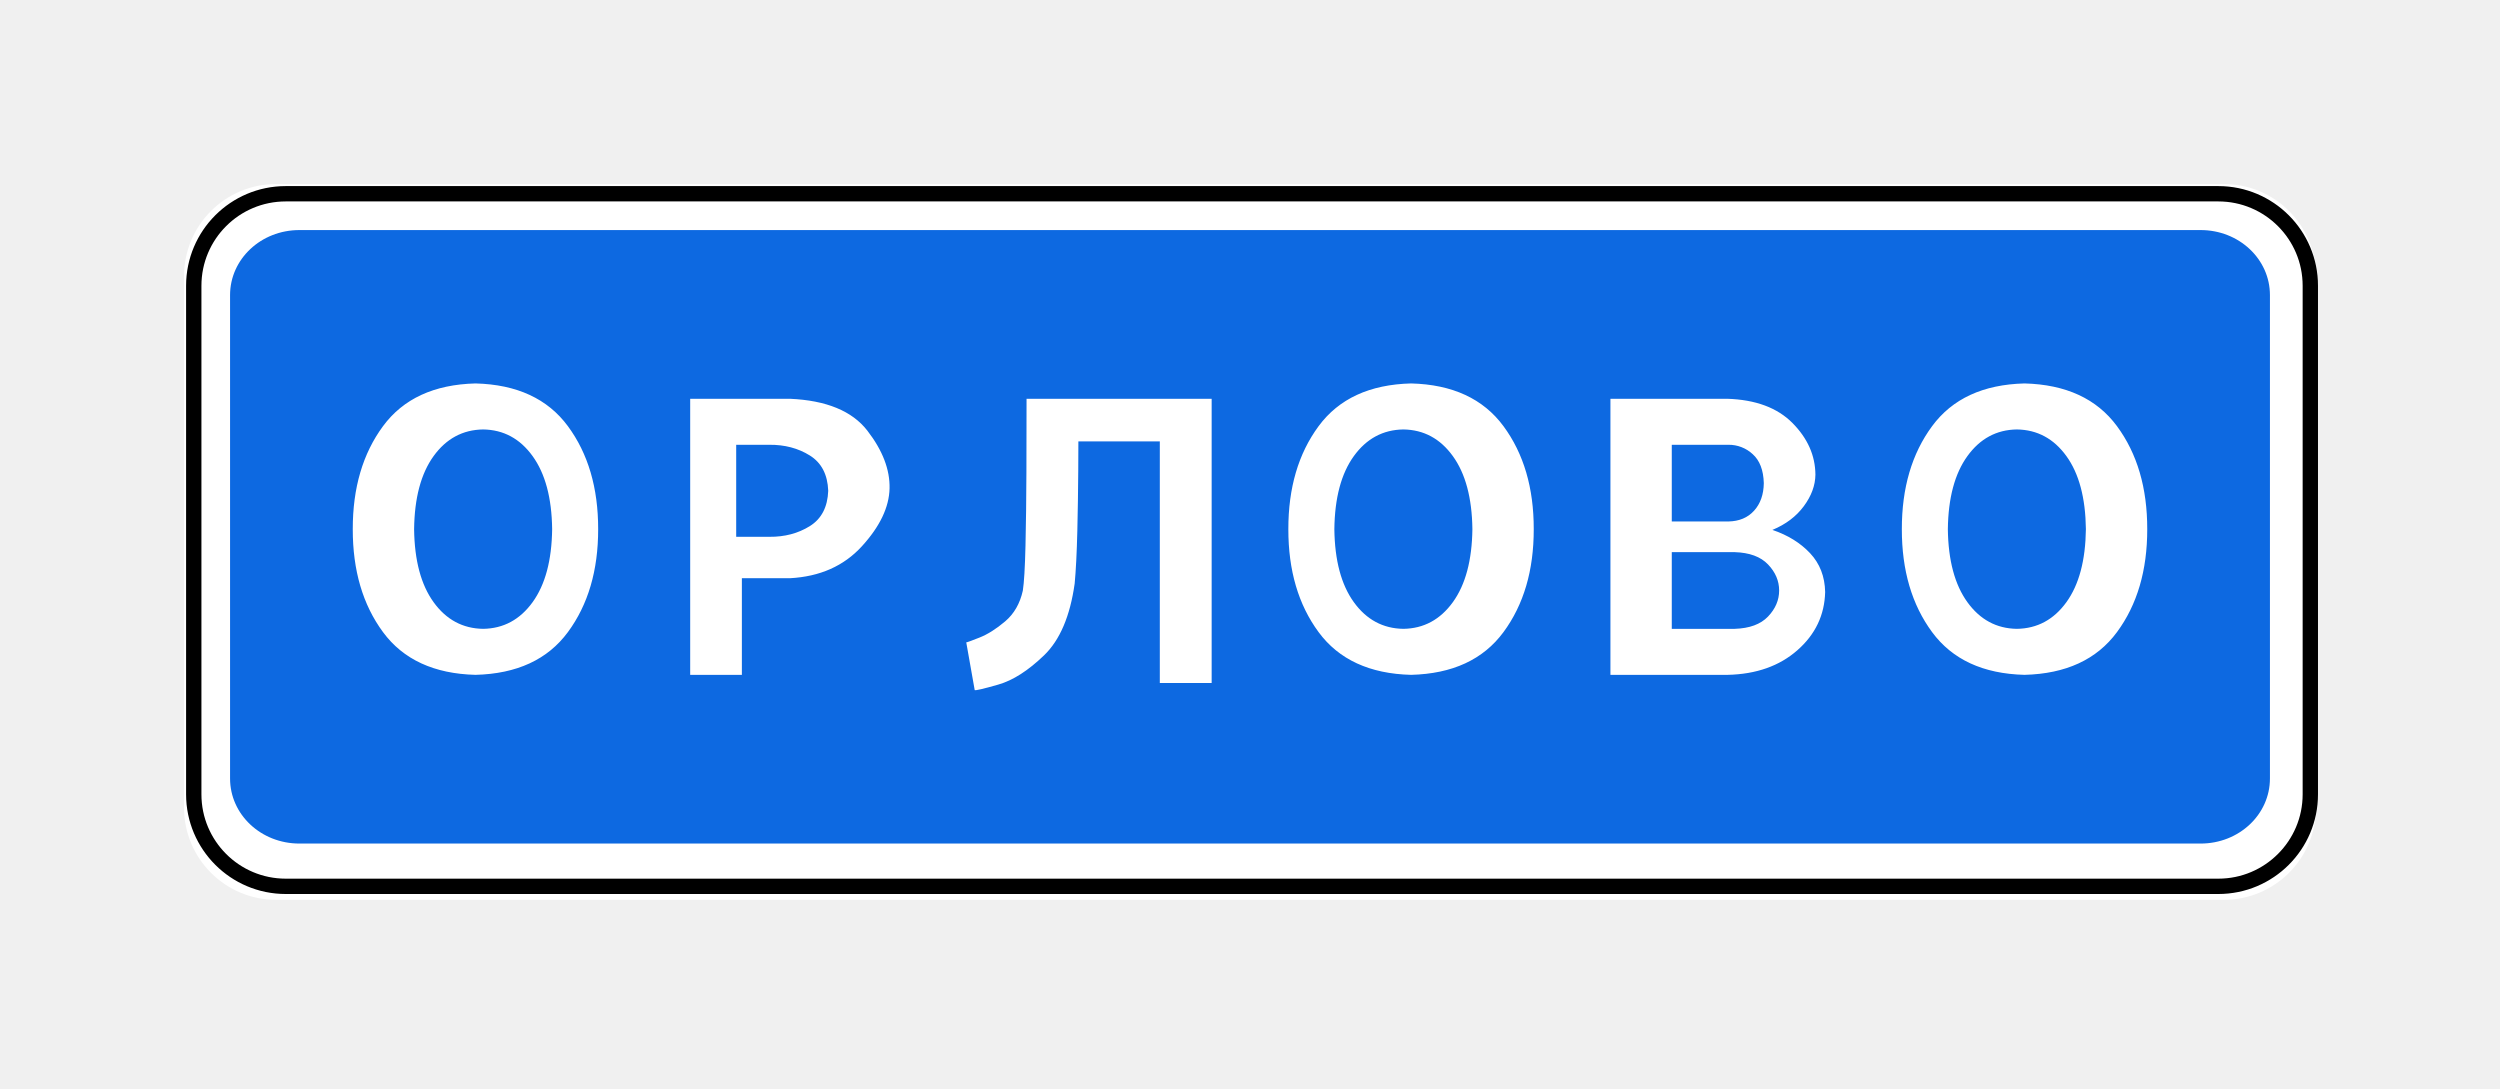
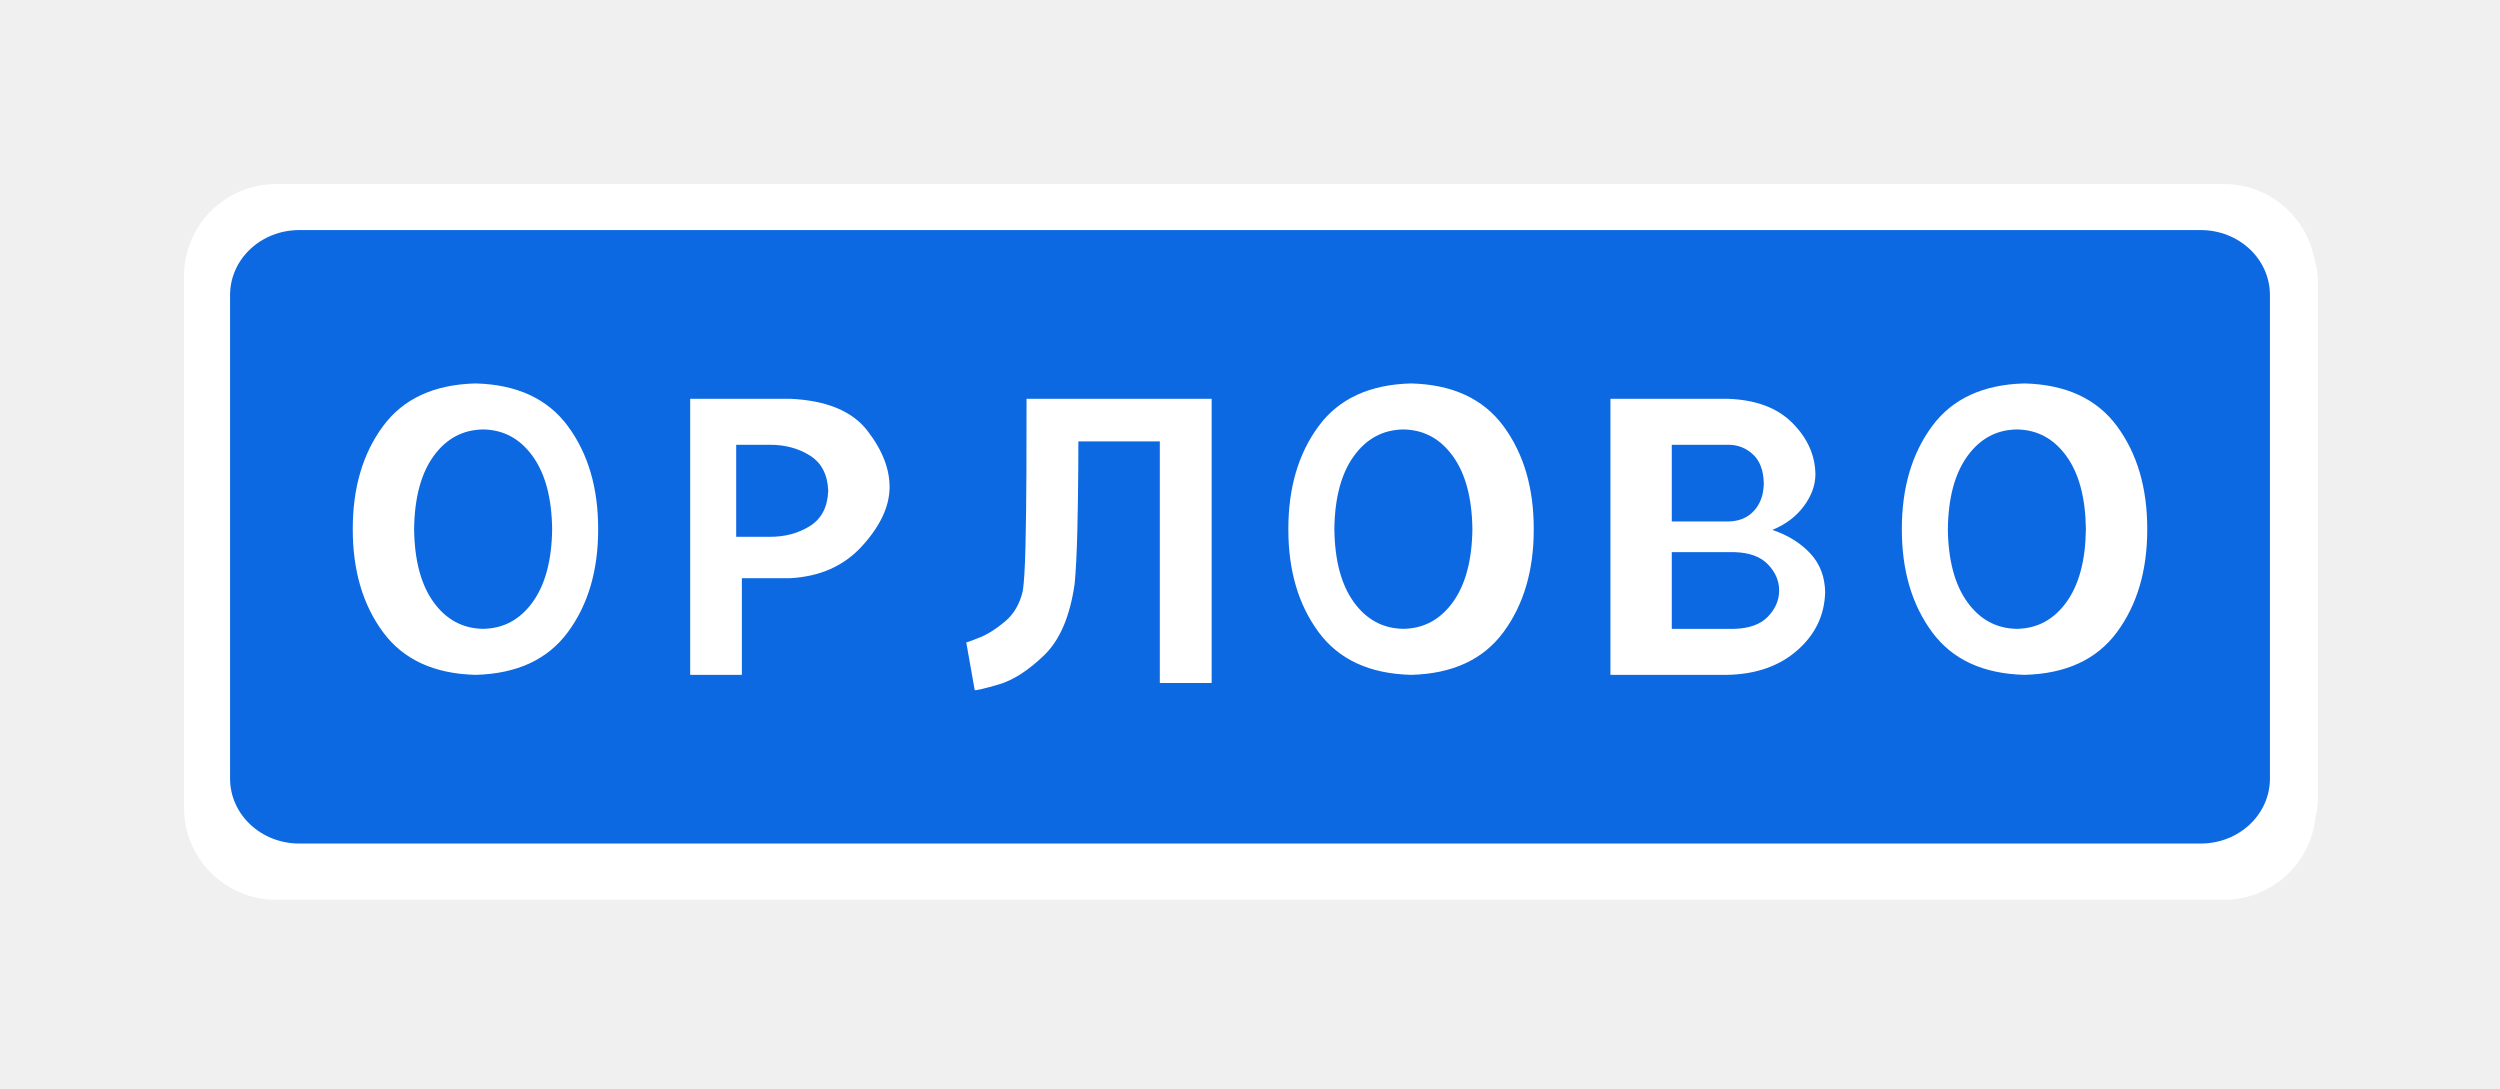
<svg xmlns="http://www.w3.org/2000/svg" width="163" height="71">
  <g transform="translate(12 12)" fill="none" fill-rule="evenodd">
+     <rect fill-rule="nonzero" fill="#FFF" stroke="#FFF" x=".633" y=".633" width="138" height="45.156" rx="6" />
    <rect fill="#FFF" fill-rule="nonzero" width="139" height="46.667" rx="6" />
    <path d="M7.52 3C5.015 3 3 4.892 3 7.242v31.516C3 41.108 5.016 43 7.52 43h123.96c2.504 0 4.52-1.892 4.52-4.242V7.242C136 4.892 133.984 3 131.48 3H7.52zm11.482 10c2.697.069 4.705.997 6.025 2.786 1.32 1.79 1.977 4.028 1.973 6.714.004 2.686-.653 4.925-1.973 6.714-1.32 1.79-3.328 2.717-6.025 2.786-2.697-.069-4.71-.997-6.03-2.786-1.32-1.79-1.976-4.028-1.972-6.714-.004-2.686.653-4.925 1.973-6.714 1.32-1.79 3.332-2.717 6.029-2.786zm61 0c2.697.069 4.705.997 6.025 2.786 1.32 1.79 1.977 4.028 1.973 6.714.004 2.686-.653 4.925-1.973 6.714-1.32 1.79-3.328 2.717-6.025 2.786-2.697-.069-4.71-.997-6.03-2.786-1.32-1.79-1.976-4.028-1.972-6.714-.004-2.686.653-4.925 1.973-6.714 1.32-1.79 3.332-2.717 6.029-2.786zm39.996 0c2.697.069 4.71.997 6.03 2.786 1.32 1.79 1.976 4.028 1.972 6.714.004 2.686-.653 4.925-1.973 6.714-1.32 1.79-3.332 2.717-6.029 2.786-2.697-.069-4.705-.997-6.025-2.786-1.32-1.79-1.977-4.028-1.973-6.714-.004-2.686.653-4.925 1.973-6.714 1.32-1.79 3.328-2.717 6.025-2.786zM33 14h6.5c2.376.103 4.061.797 5.054 2.081.993 1.285 1.475 2.54 1.445 3.769-.03 1.228-.632 2.484-1.806 3.769-1.173 1.284-2.738 1.978-4.694 2.081H36.37V32H33V14zm21.93 0H67v18.531h-3.38V16.78h-5.31c.002.071 0 .7-.008 1.887a226.485 226.485 0 0 1-.06 3.946c-.035 1.444-.094 2.589-.173 3.432-.298 2.128-.963 3.688-1.996 4.683-1.033.995-2.028 1.633-2.985 1.907-.957.275-1.47.394-1.537.36L51 29.882c.037.005.323-.098.857-.31.534-.21 1.094-.563 1.678-1.057.583-.495.968-1.164 1.154-2.008.08-.514.139-1.492.173-2.934.034-1.441.053-3.037.06-4.787.008-1.75.01-3.346.009-4.787zM93 14h7.614c1.852.058 3.27.585 4.257 1.582.988.998 1.485 2.121 1.494 3.368-.009.698-.26 1.385-.757 2.055-.496.67-1.177 1.184-2.047 1.545 1.003.338 1.822.844 2.457 1.519.634.675.962 1.519.982 2.531-.037 1.505-.641 2.768-1.81 3.795-1.167 1.027-2.682 1.563-4.543 1.605H93V14zm-73.5 2c-1.327.019-2.405.598-3.229 1.737-.824 1.14-1.246 2.727-1.271 4.763.025 2.036.447 3.624 1.271 4.763.824 1.14 1.902 1.718 3.229 1.737 1.327-.019 2.401-.598 3.225-1.737.824-1.14 1.25-2.727 1.275-4.763-.025-2.036-.451-3.624-1.275-4.763-.824-1.14-1.898-1.718-3.225-1.737zm60 0c-1.327.019-2.405.598-3.229 1.737-.824 1.14-1.246 2.727-1.271 4.763.025 2.036.447 3.624 1.271 4.763.824 1.14 1.902 1.718 3.229 1.737 1.327-.019 2.401-.598 3.225-1.737.824-1.14 1.25-2.727 1.275-4.763-.025-2.036-.451-3.624-1.275-4.763-.824-1.14-1.898-1.718-3.225-1.737zm40 0c-1.327.019-2.401.598-3.225 1.737-.824 1.14-1.25 2.727-1.275 4.763.025 2.036.451 3.624 1.275 4.763.824 1.14 1.898 1.718 3.225 1.737 1.327-.019 2.405-.598 3.229-1.737.824-1.14 1.246-2.727 1.271-4.763-.025-2.036-.447-3.624-1.271-4.763-.824-1.14-1.902-1.718-3.229-1.737zM36 17v6h2.16c1 .009 1.88-.223 2.64-.697.76-.473 1.16-1.24 1.2-2.303-.04-1.062-.44-1.83-1.2-2.303-.76-.474-1.64-.706-2.64-.697H36zm61 0v5h3.692c.702-.013 1.26-.245 1.673-.701.414-.456.625-1.057.635-1.799-.024-.849-.266-1.478-.723-1.888a2.284 2.284 0 0 0-1.585-.612H97zm0 7v5h4.103c.966-.03 1.69-.296 2.173-.802.483-.506.724-1.073.724-1.698s-.241-1.192-.724-1.698-1.207-.772-2.173-.802H97z" fill="#0D69E1" fill-rule="nonzero" />
-     <rect stroke="#000" x=".633" y=".633" width="138" height="45.156" rx="6" />
+     <rect stroke="#FFF" x=".633" y=".633" width="138" height="45.156" rx="6" />
  </g>
</svg>
